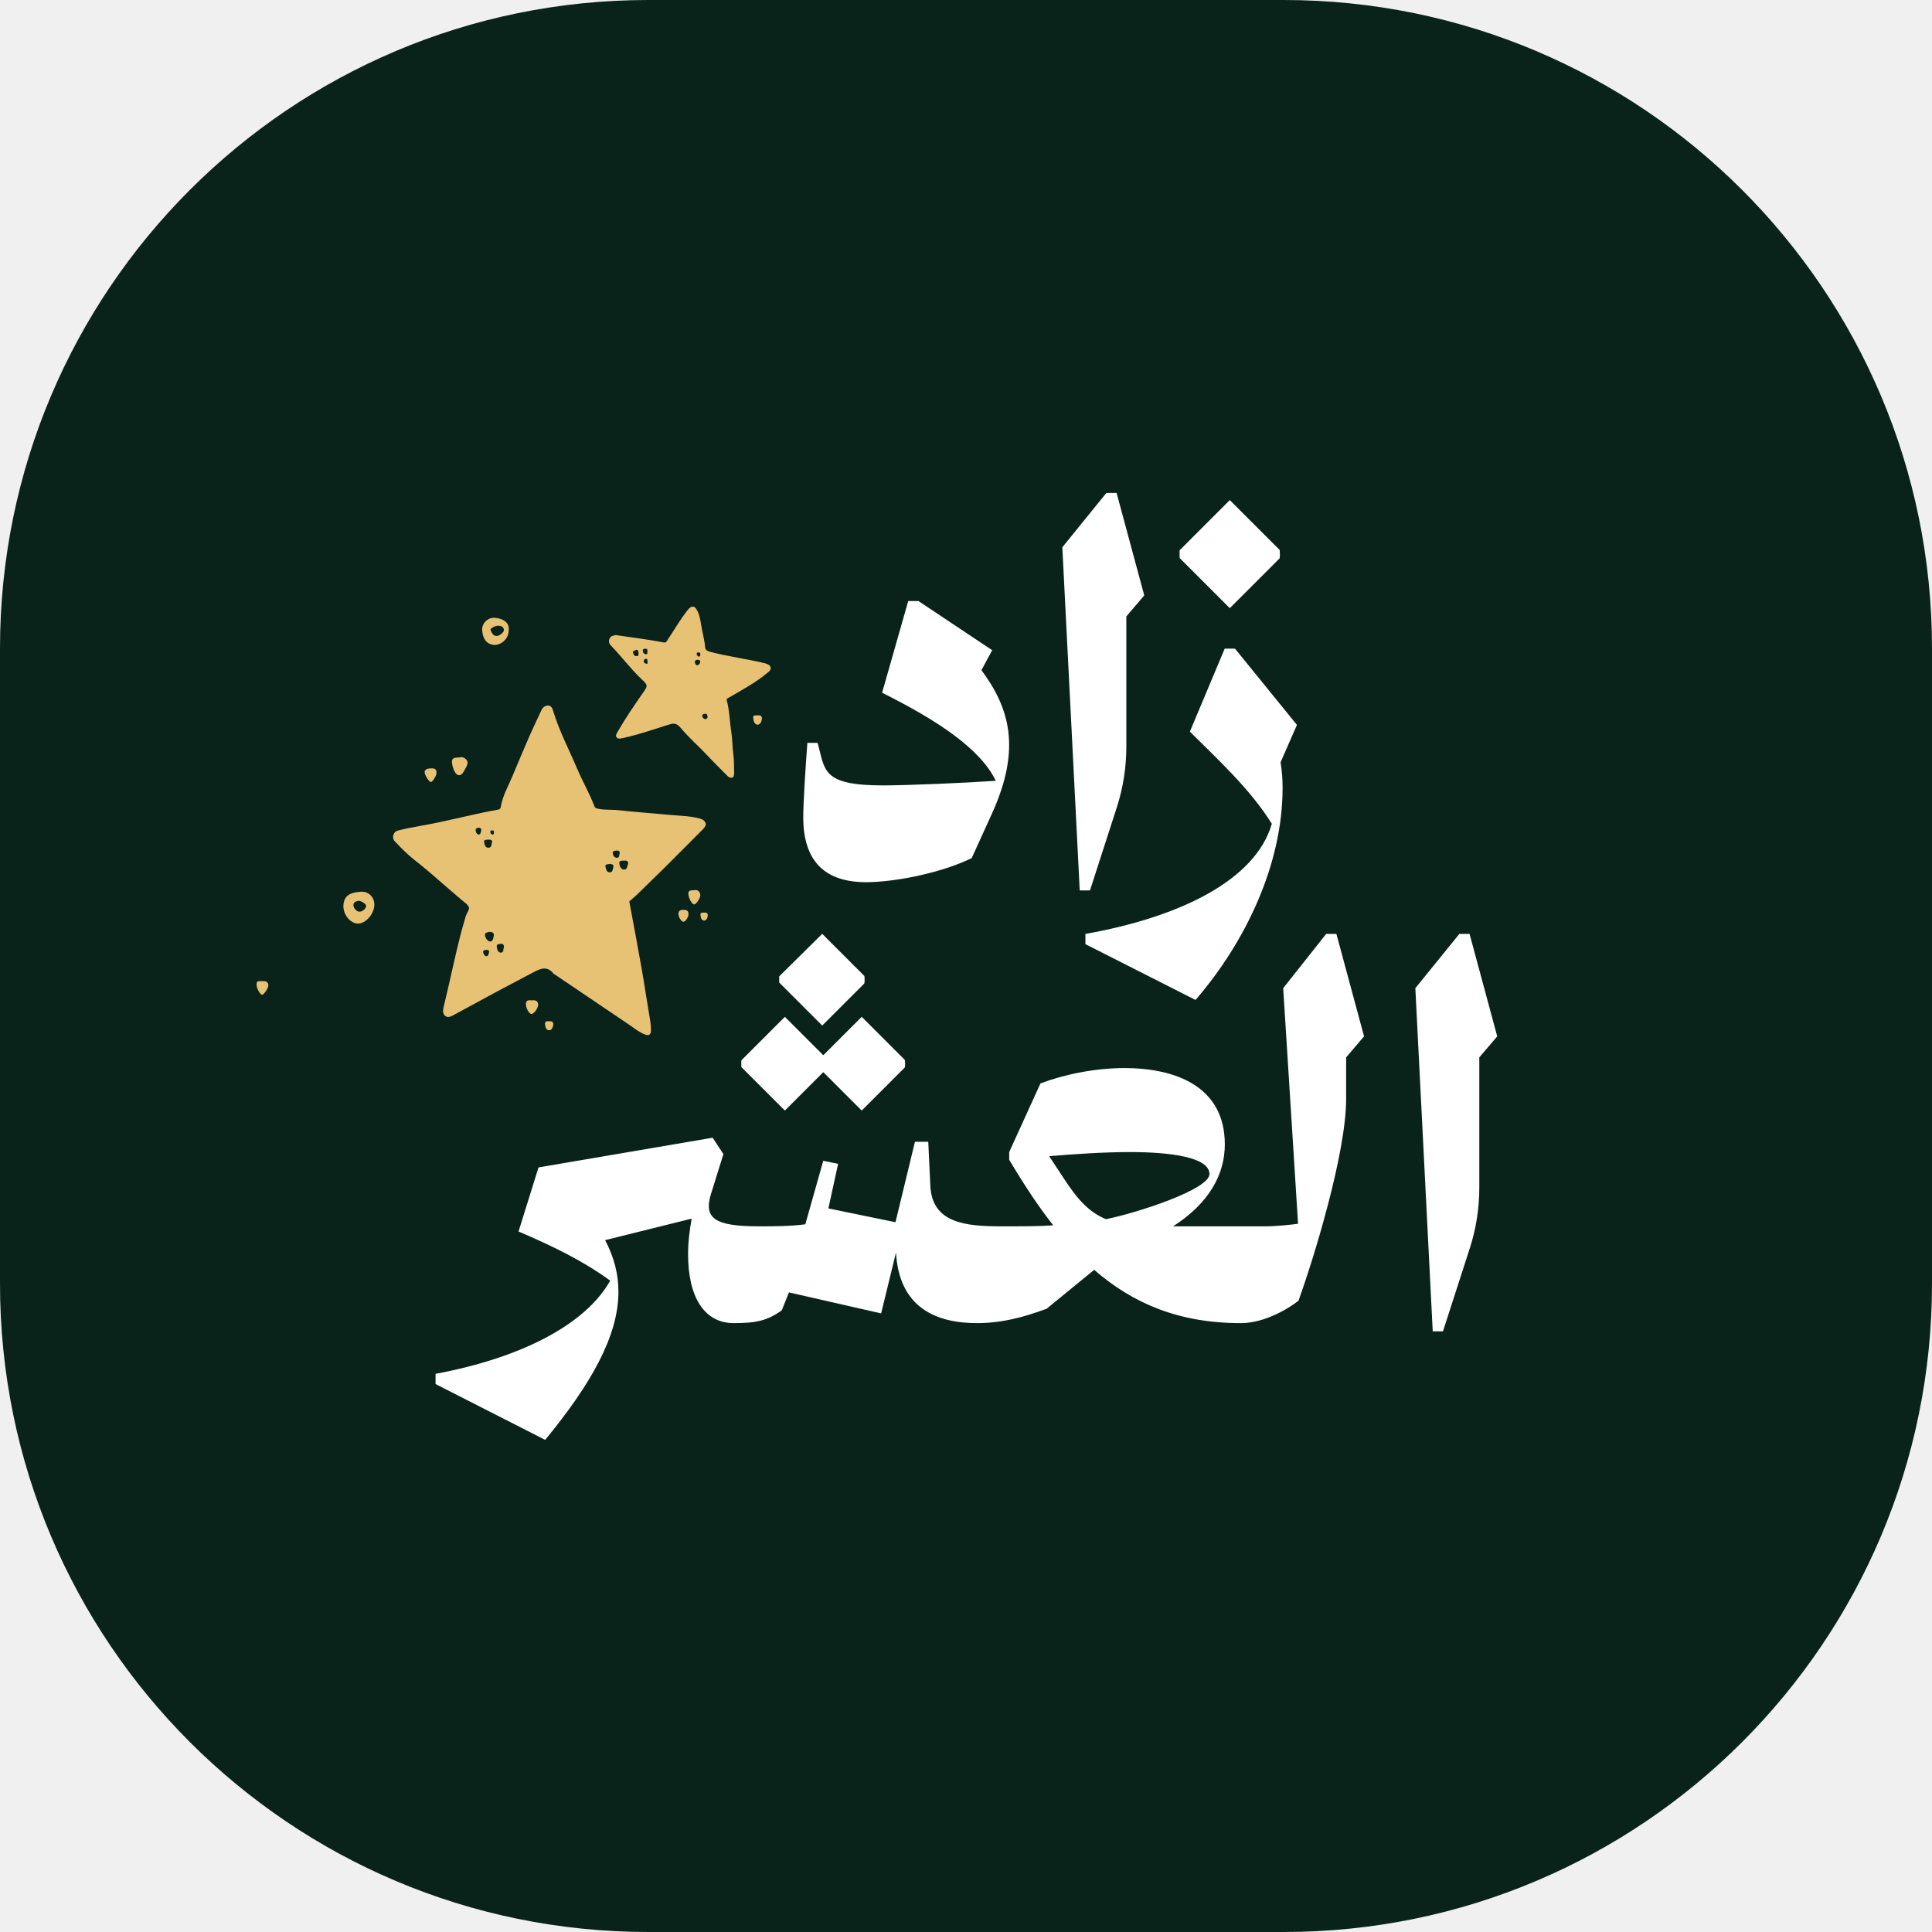
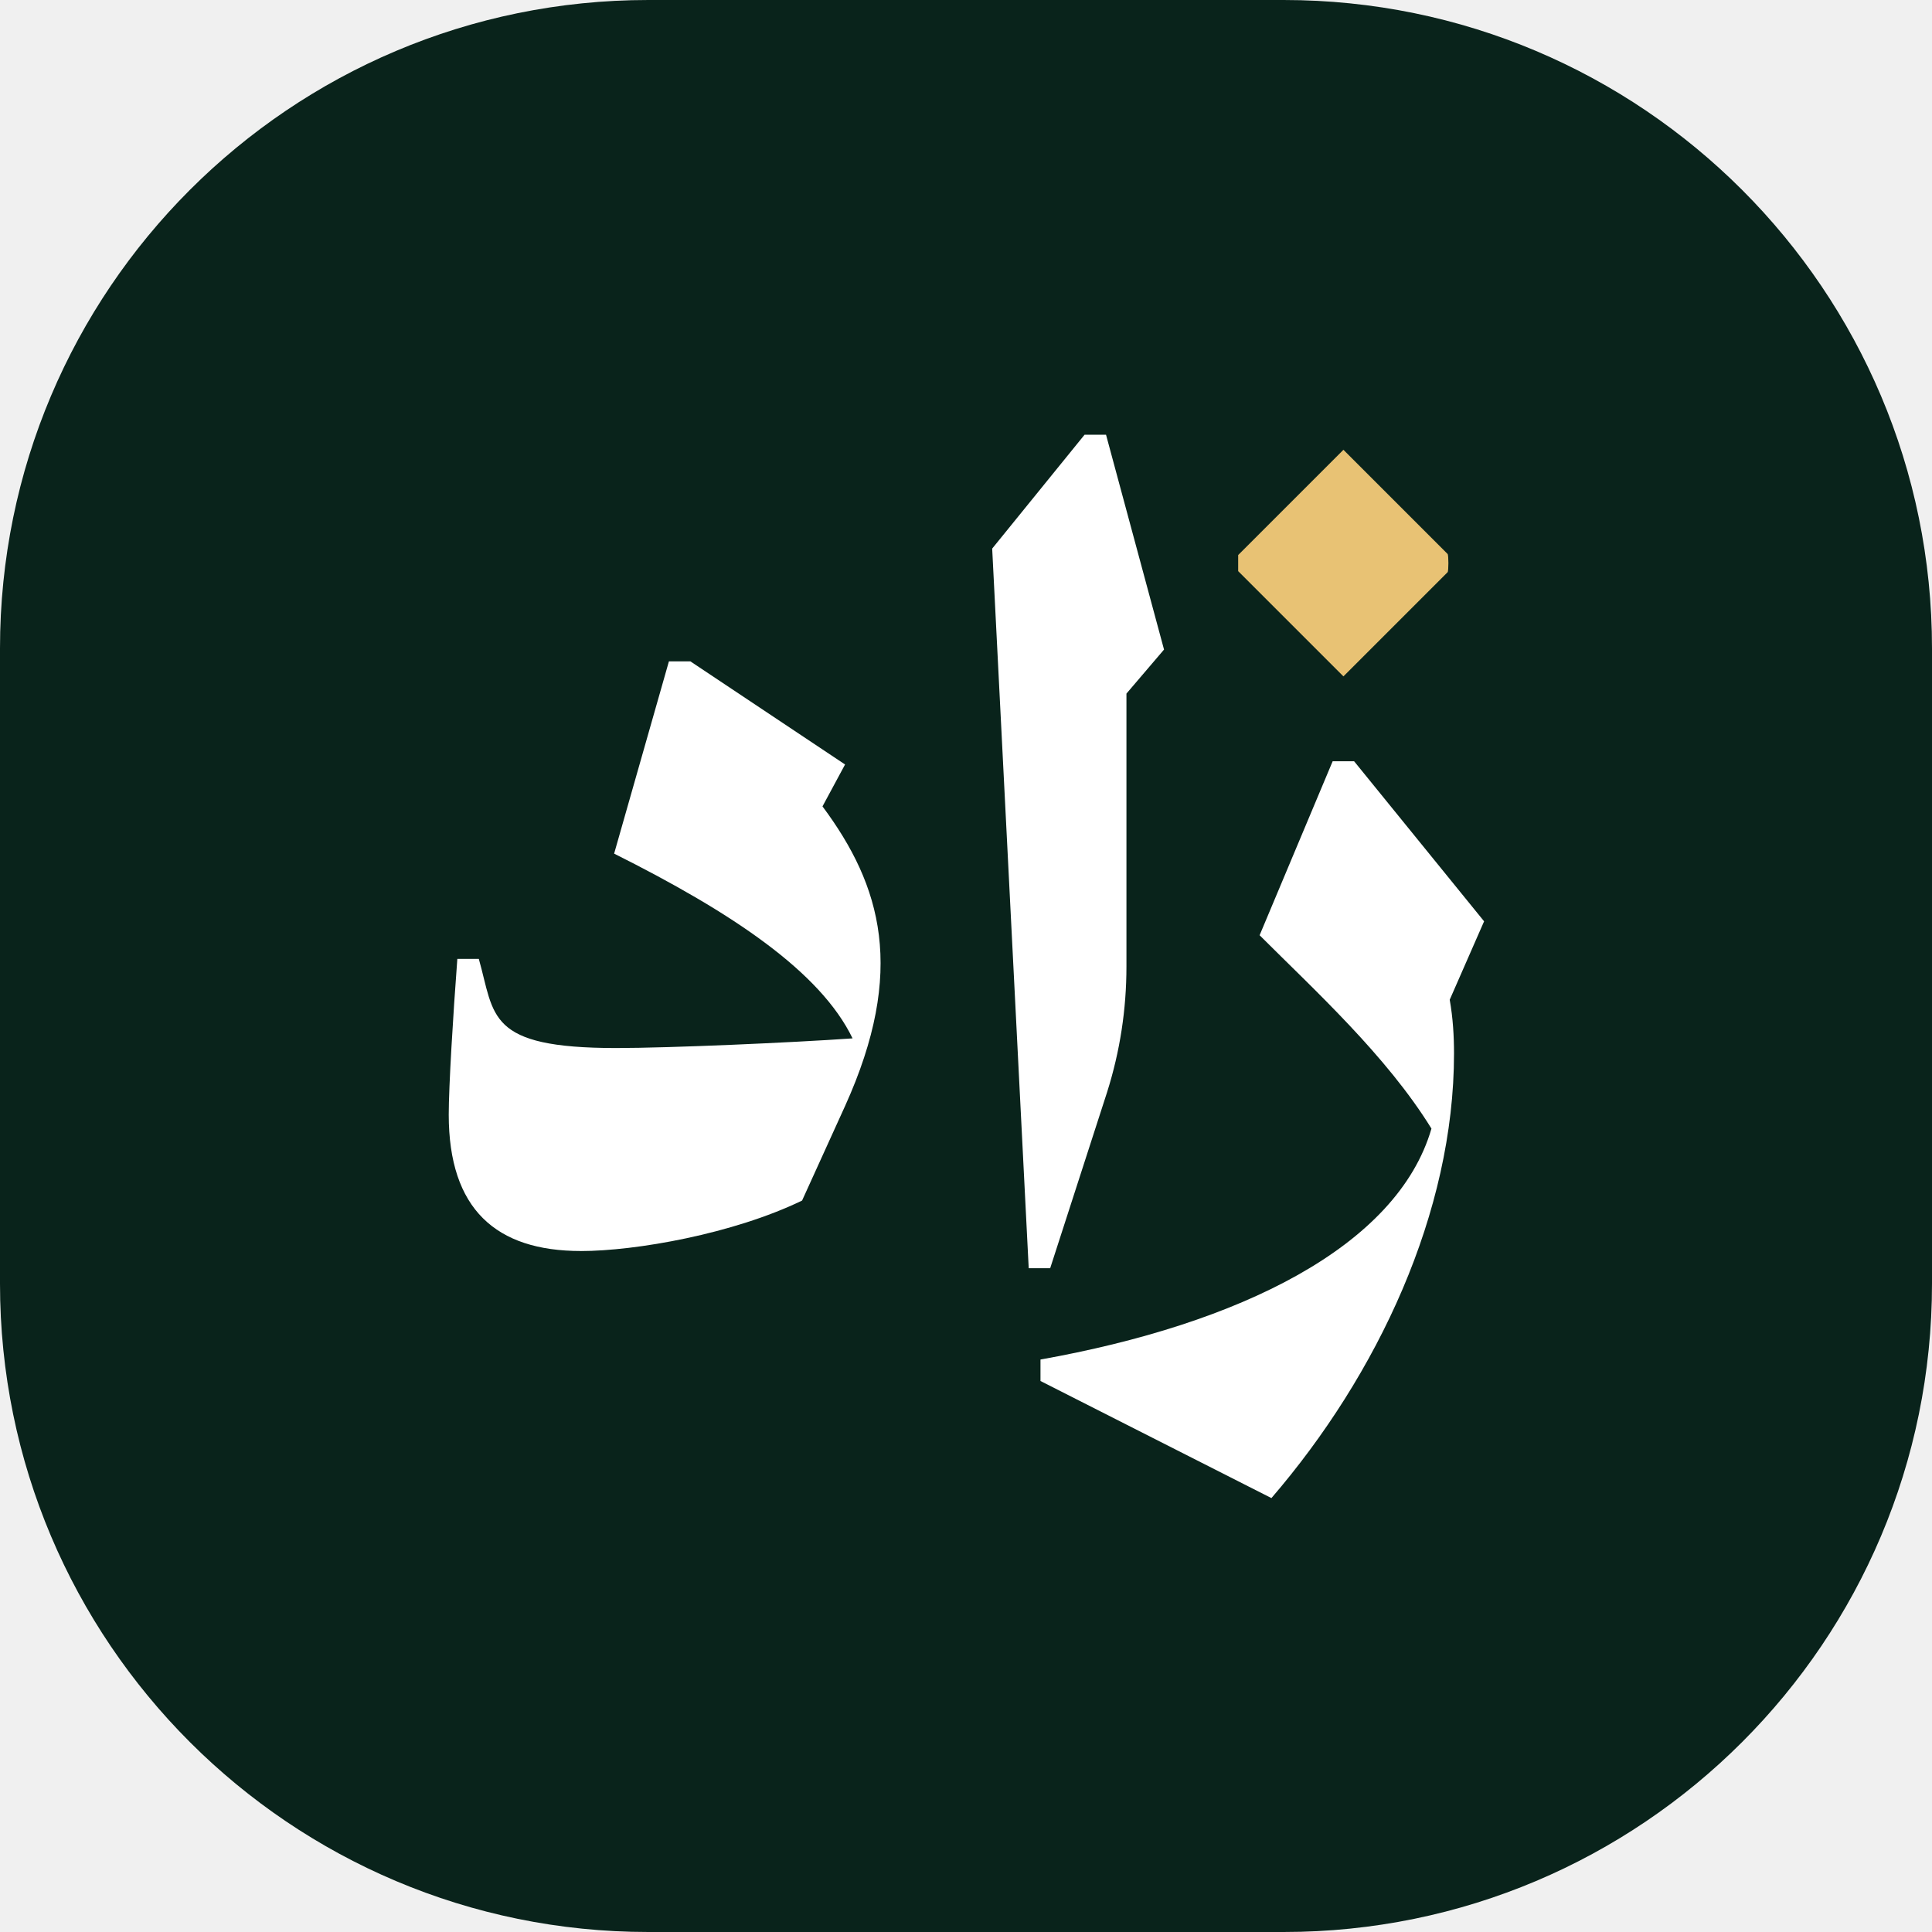
<svg xmlns="http://www.w3.org/2000/svg" id="Layer_2" data-name="Layer 2" viewBox="0 0 512 512">
  <defs>
    <style>
      .cls-1 {
        fill: #fff;
      }

      .cls-2 {
        fill: #e8c274;
      }

      .cls-3 {
        fill: #09231b;
      }
    </style>
  </defs>
  <g id="Layer_1-2" data-name="Layer 1">
    <g>
-       <rect class="cls-3" width="512" height="512" rx="171.82" ry="171.82" />
+       <rect class="cls-3" x="0" width="512" height="512" rx="171.82" ry="171.82" />
      <g>
-         <path class="cls-1" d="m229.55,233.79c6.92,0,19.27-2.17,27.96-6.38l5.43-11.94c7.74-17.1,4.61-27.82-2.85-37.87l2.85-5.29-19.54-13.03h-2.71l-6.92,24.3c14.93,7.46,26.06,14.93,30.13,23.34-7.74.54-23.21,1.22-29.86,1.22-16.42,0-15.34-4.07-17.37-11.27h-2.71c-.54,7.19-1.09,16.15-1.09,19.68,0,11.94,5.97,17.24,16.69,17.24Z" />
-         <path class="cls-1" d="m288.86,235.96l7.19-22.26c1.63-5.16,2.44-10.45,2.44-15.88v-34.47l4.75-5.56-7.33-27.15h-2.71l-11.67,14.39,4.61,90.94h2.71Z" />
-         <path class="cls-1" d="m339.08,148.01c.14-.14.14-2.17,0-2.31l-13.17-13.17-13.3,13.3v2.04l13.3,13.3,13.17-13.17Z" />
-         <path class="cls-1" d="m327.27,171.9h-2.71l-9.23,21.99c6.92,6.92,16.02,15.2,21.72,24.43-4.34,14.93-24.29,24.7-49.4,29.18v2.71l29.18,14.79c13.44-15.61,23.07-36.1,23.07-56.19,0-2.17-.14-4.48-.54-6.79l4.34-9.91-16.42-20.22Z" />
-         <path class="cls-1" d="m229.03,260.65c.14-.14.14-1.9,0-2.04l-11.13-11.13-11.4,11.27v1.63l11.4,11.4,11.13-11.13Z" />
-         <path class="cls-1" d="m218.18,284.13l10.18,10.18,11.4-11.4c.14-.14.14-1.9,0-2.04l-11.4-11.4-10.18,10.18-10.18-10.18-11.54,11.54v1.76l11.54,11.54,10.18-10.18Z" />
-         <path class="cls-1" d="m351.46,247.49l-11.4,14.39,3.94,62.43c-1.9.27-5.97.68-8.69.68h-24.43c9.5-6.11,13.71-13.71,13.71-21.72,0-15.34-13.03-20.22-26.6-20.22-8.01,0-16.15,1.76-22.26,4.07l-8.28,18.19v2.04c3.8,6.38,7.6,12.22,11.67,17.37-3.53.27-7.74.27-13.71.27-9.5,0-18.46-.81-18.87-10.86l-.54-11.54h-3.53l-5.16,21.31-17.78-3.66,2.58-11.81-3.94-.81-4.75,16.83c-4.07.54-8.41.54-12.22.54-.05,0-.09,0-.13,0h0c-11.81,0-14.66-2.18-12.62-8.69l3.26-10.45-2.85-4.34-46.15,7.87-5.29,16.97c8.82,3.8,16.83,7.6,24.29,13.03-6.38,11.4-23.07,20.36-46.28,24.7v2.71l29.05,14.79c11.94-14.52,19.41-27.42,19.41-39.22,0-4.61-1.09-9.09-3.53-13.71l22.94-5.7c-.54,2.99-.95,6.11-.95,9.5,0,11.13,4.21,18.19,12.08,18.19.05,0,.09,0,.13,0h0c5.84,0,8.82-.67,12.62-3.39l1.9-4.75,24.43,5.56,3.94-16.15c.81,14.79,10.86,18.73,21.44,18.73h0c6.51,0,12.21-1.49,18.46-3.8l12.62-10.32c10.32,8.96,22.53,14.12,38.82,14.12h0c.21,0,.4,0,.6-.01.01,0,.02,0,.03,0,.2,0,.39-.02.57-.03.01,0,.02,0,.03,0,.08,0,.16-.01.24-.02,6-.54,11.73-4.15,13.86-5.9,4.07-11.27,12.62-39.09,12.62-53.48v-10.99l4.75-5.56-7.33-27.15h-2.71Zm-69.76,64.47l-3.66-5.56c6.38-.54,14.25-1.09,21.44-1.09,10.72,0,21.04,1.36,21.04,5.84,0,4.07-19.27,10.32-27.42,11.94-4.34-1.76-7.46-5.02-11.4-11.13Z" />
-         <path class="cls-1" d="m389.46,247.49h-2.71l-11.67,14.39,4.61,90.94h2.71l7.19-22.26c1.63-5.16,2.44-10.45,2.44-15.88v-34.47l4.75-5.56-7.33-27.15Z" />
-       </g>
-       <g>
-         <path class="cls-2" d="m200.6,189.59c-.47.04-1.07-.22-.99.7.07.86.41,1.77,1.18,1.76.68,0,1.14-.98,1.12-1.76-.02-.8-.73-.71-1.3-.71Z" />
-         <path class="cls-2" d="m134.82,166.89c.18-2.08-1.75-3.03-3.74-3.16-1.81-.12-3.38,1.43-3.3,3.2.11,2.31,1.19,3.9,3.25,3.98,1.62.06,3.84-1.47,3.78-4.02Zm-3.2,1.65c-1.04-.02-1.3-.89-1.63-1.61-.16-.35,1.21-1.11,1.98-1.11.77,0,1.44.22,1.58,1.07.1.6-1.19,1.67-1.93,1.65Z" />
-         <path class="cls-2" d="m184.01,235.9c-.54.13-1.68-.24-1.58,1.08.08,1.06.92,2.67,1.55,2.7.47.02,1.6-1.64,1.61-2.37.02-.9-.65-1.63-1.58-1.4Z" />
-         <path class="cls-2" d="m181.15,241.12c-.71,0-1.3.12-1.36.96-.06.84.74,2.16,1.29,2.19.55.03,1.37-1.16,1.38-2.02,0-.87-.49-1.15-1.31-1.14Z" />
-         <path class="cls-2" d="m186.66,241.85c-.46.03-1.12-.09-1.03.6.07.6.18,1.48.97,1.51.45.02.94-.53.95-1.37.07-.47-.19-.79-.88-.75Z" />
-         <path class="cls-2" d="m69.34,260.01c-1.24,0-1.34.07-1.34.97,0,.97.97,2.7,1.5,2.65.44-.04,1.71-1.91,1.63-2.58-.12-1.06-.98-1.04-1.78-1.04Z" />
-         <path class="cls-2" d="m140.96,265.1c-.8-.04-1.6-.15-1.59,1.03,0,1.05.88,2.61,1.49,2.59.68-.02,1.88-1.69,1.75-2.66-.12-.9-.88-1.05-1.65-.96Z" />
-         <path class="cls-2" d="m145.43,270.65c-.56-.02-1.07-.04-.98.78.08.73.23,1.58,1.06,1.59.8.02.95-.86,1.11-1.31.09-1.18-.6-1.04-1.19-1.06Z" />
-         <path class="cls-2" d="m122.88,204.5c.16-.27.29-.56.46-.83.39-.65.79-1.49.44-2.07-.36-.6-1.13-1.14-1.94-.87-1.8,0-2.22.31-2.03,1.62.11.76.35,1.54.72,2.2.68,1.23,1.63,1.18,2.35-.05Z" />
-         <path class="cls-2" d="m115.67,204.91c.06-1.01-.46-1.35-1.39-1.28-1.07-.01-1.73.35-1.75.95-.03.74,1.14,2.63,1.64,2.67.43.03,1.46-1.6,1.5-2.34Z" />
-         <path class="cls-2" d="m166.97,238.7c1.81-1.48,3.42-3.17,5.09-4.79,4.85-4.67,9.55-9.49,14.32-14.25.35-.35.55-.75.7-1.24-.19-.81-.77-1.26-1.53-1.47-1.55-.45-3.16-.62-4.77-.74-2.14-.16-4.29-.32-6.43-.53-3.44-.34-6.9-.55-10.33-.96-1.87-.22-3.76,0-5.61-.41-.45-.1-.72-.21-.88-.62-1.27-3.41-3.13-6.56-4.55-9.9-2.15-5.1-4.76-10.01-6.37-15.33-.21-.7-.5-1.51-1.4-1.48-.79.02-1.39.49-1.74,1.26-1.03,2.25-2.12,4.47-3.11,6.73-1.58,3.61-3.1,7.25-4.63,10.89-1.09,2.58-2.52,5.04-2.99,7.86-.06.36-.14.75-.84.87-2.86.48-5.7,1.14-8.54,1.77-4.03.89-8.04,1.85-12.11,2.54-1.97.34-3.94.73-5.87,1.22-1.17.29-1.61,1.96-.78,2.82,1.61,1.67,3.22,3.37,5.05,4.8,2.56,2.01,5.03,4.11,7.46,6.26,1.67,1.47,3.38,2.89,5.06,4.35.75.65,1.73,1.24,2.09,2.07.23.54-.51,1.48-.79,2.25-.13.36-.21.75-.32,1.12-1.63,5.43-2.78,10.98-4.04,16.51-.49,2.17-1.01,4.34-1.53,6.51-.22.91-.34,1.88.48,2.47.82.58,1.68-.04,2.42-.43,3.73-1.99,7.42-4.04,11.14-6.04,3.24-1.74,6.52-3.41,9.76-5.16,1.89-1.02,3.69-1.72,5.32.39.07.09.21.12.3.19,6.5,4.39,13,8.79,19.51,13.18,1.49,1,2.87,2.18,4.58,2.8.88.32,1.37-.06,1.41-.99.06-1.48-.21-2.91-.46-4.36-.69-4-1.26-8.01-1.97-12.01-1.03-5.88-2.14-11.74-3.24-17.61-.05-.25-.15-.32.12-.53Zm-37.85-16.18c.83-.05,1.44,0,1.26.74-.13.52-.06,1.37-.91,1.4-.97.03-1.04-.92-1.17-1.49-.15-.65.6-.62.82-.65Zm-1.63-2.25c-.1.35-.14.84-.62.93-.59-.21-.8-.65-.81-1.18,0-.52.38-.66.82-.66.62,0,.75.45.62.91Zm2.13,31.96c-.1.44-.15,1.18-.73,1.18-.42,0-.77-.58-.85-1.06-.09-.55.44-.55.86-.64.34,0,.81.12.72.51Zm1.25-4.37c-.08.67-.26,1.67-.97,1.65-.67-.03-1.26-.89-1.37-1.64-.11-.8.71-.76,1.13-.92.74-.01,1.29.22,1.21.92Zm-.31-26.66c-.31-.06-.62-.34-.63-.78,0-.39.26-.32.49-.34.35-.03.54.09.47.47.05.31-.11.69-.33.64Zm2.97,29.93c-.23.36.06,1.34-.78,1.33-.82,0-1.03-.87-1.11-1.56-.1-.79.66-.72,1.08-.77.47-.06.94.19.81,1Zm29.02-21.44c-.16.56-.09,1.51-1,1.49-.83-.01-.96-.91-1.09-1.47-.19-.87.74-.55,1.21-.81.37.17,1.06.15.88.79Zm.84-2.37c-.66-.08-.98-.71-1.01-1.28-.03-.62.6-.57,1.04-.63.56-.06.96.26.79.72-.15.43.02,1.3-.83,1.19Zm3.06,1.68c-.29.46-.13,1.5-1.1,1.45-.88-.05-1.19-1.04-1.23-1.66-.06-.86.85-.68,1.46-.72.58-.03.94.16.87.93Z" />
-         <path class="cls-2" d="m202.89,175.81c-4.91-1.2-9.95-1.81-14.85-3.11-.75-.2-1.14-.58-1.18-1.18-.11-1.55-.49-3.04-.8-4.55-.38-1.82-.45-3.74-1.43-5.4-.57-.96-1.19-1.08-2.01-.32-.26.24-.47.53-.69.82-1.83,2.38-3.33,4.98-4.99,7.47-.25.37-.39.84-1.05.72-1.66-.32-3.33-.6-5.01-.85-2.54-.38-5.09-.73-7.72-1.11-.5.2-1.18.06-1.58.86-.45.89-.07,1.53.43,2.04,2.75,2.82,5.08,6.02,7.96,8.73,1.8,1.7,1.77,1.74.36,3.77-2.26,3.25-4.51,6.51-6.48,9.95-.31.55-.91,1.26-.39,1.83.39.43,1.18.21,1.81.07,3.92-.88,7.73-2.17,11.55-3.39,1.42-.46,2.34-.75,3.54.7,2.2,2.66,4.86,4.93,7.22,7.47,1.67,1.8,3.45,3.5,5.16,5.26.37.38.91.67,1.38.44.42-.21.44-.78.43-1.27-.03-1.68,0-3.36-.23-5.03-.26-1.97-.22-3.97-.54-5.92-.44-2.72-.44-5.5-1.17-8.17-.15-.56.33-.64.64-.82,3.51-2.06,7.12-3.96,10.25-6.62.48-.4.86-.7.71-1.32-.16-.66-.74-.88-1.32-1.03Zm-34.21-1.93c-.67.02-.83-.57-.93-.91-.16-.54.57-.5.84-.79.57.03.62.53.63.87.01.3.12.82-.54.84Zm1.67-1.42c-.03-.44.22-.51.59-.54.55-.04.75.18.6.74-.05.24.21.72-.29.72-.52,0-.86-.36-.9-.92Zm1.01,3.45c-.35-.08-.8-.2-.76-.74.02-.37.24-.57.61-.57.64,0,.11.64.5.76-.22.19.03.63-.35.54Zm14.21-.47c-.06.44-.34.79-.9.88-.34-.18-.51-.52-.51-.9,0-.44.31-.59.72-.58.41,0,.75.16.69.6Zm.02-1.98c.01.29-.1.62-.4.54-.27-.07-.54-.33-.56-.7-.03-.46.3-.36.56-.38.44-.04.41.26.4.55Zm1.26,17.12c-.44-.11-.75-.46-.74-.9.01-.43.5-.57.85-.53.46.04.54.49.55.87,0,.36-.25.55-.66.56Zm-.53-17.91h0c.63.32,1.27.58,1.92.8-.65-.22-1.3-.48-1.92-.8Z" />
-         <path class="cls-2" d="m91.01,239.93c-.14,2.43,1.86,4.81,3.84,4.83,2.09.02,4.36-2.61,4.36-5.06,0-1.94-1.55-3.52-3.57-3.38-2.85.19-4.49,1-4.63,3.61Zm3.85-1.18c.7-.16,2.14.78,2.17,1.27.04.71-.94,1.59-1.77,1.59-.72,0-1.61-.93-1.6-1.76.01-.74.67-.99,1.2-1.11Z" />
+         <path class="cls-1" d="m153.92,331.54c14.52,0,40.42-4.55,58.64-13.38l11.39-25.05c16.22-35.86,9.68-58.35-5.98-79.41l5.98-11.1-40.99-27.33h-5.69l-14.52,50.95c31.31,15.66,54.65,31.31,63.19,48.96-16.22,1.14-48.67,2.56-62.62,2.56-34.44,0-32.16-8.54-36.43-23.63h-5.69c-1.14,15.09-2.28,33.87-2.28,41.27,0,25.05,12.52,36.15,35.01,36.15Z" />
+         <path class="cls-1" d="m278.31,336.09l15.09-46.68c3.42-10.82,5.12-21.92,5.12-33.3v-72.3l9.96-11.67-15.37-56.93h-5.69l-24.48,30.17,9.68,190.71h5.69Z" />
+         <path class="cls-2" d="m383.63,151.65c.28-.28.28-4.55,0-4.84l-27.61-27.61-27.89,27.89v4.27l27.89,27.89,27.61-27.61Z" />
+         <path class="cls-1" d="m358.86,201.74h-5.69l-19.36,46.11c14.52,14.52,33.59,31.88,45.54,51.24-9.11,31.31-50.95,51.81-103.61,61.2v5.69l61.2,31.03c28.18-32.73,48.39-75.71,48.39-117.84,0-4.55-.28-9.39-1.14-14.23l9.11-20.78-34.44-42.41Z" />
      </g>
    </g>
  </g>
</svg>
